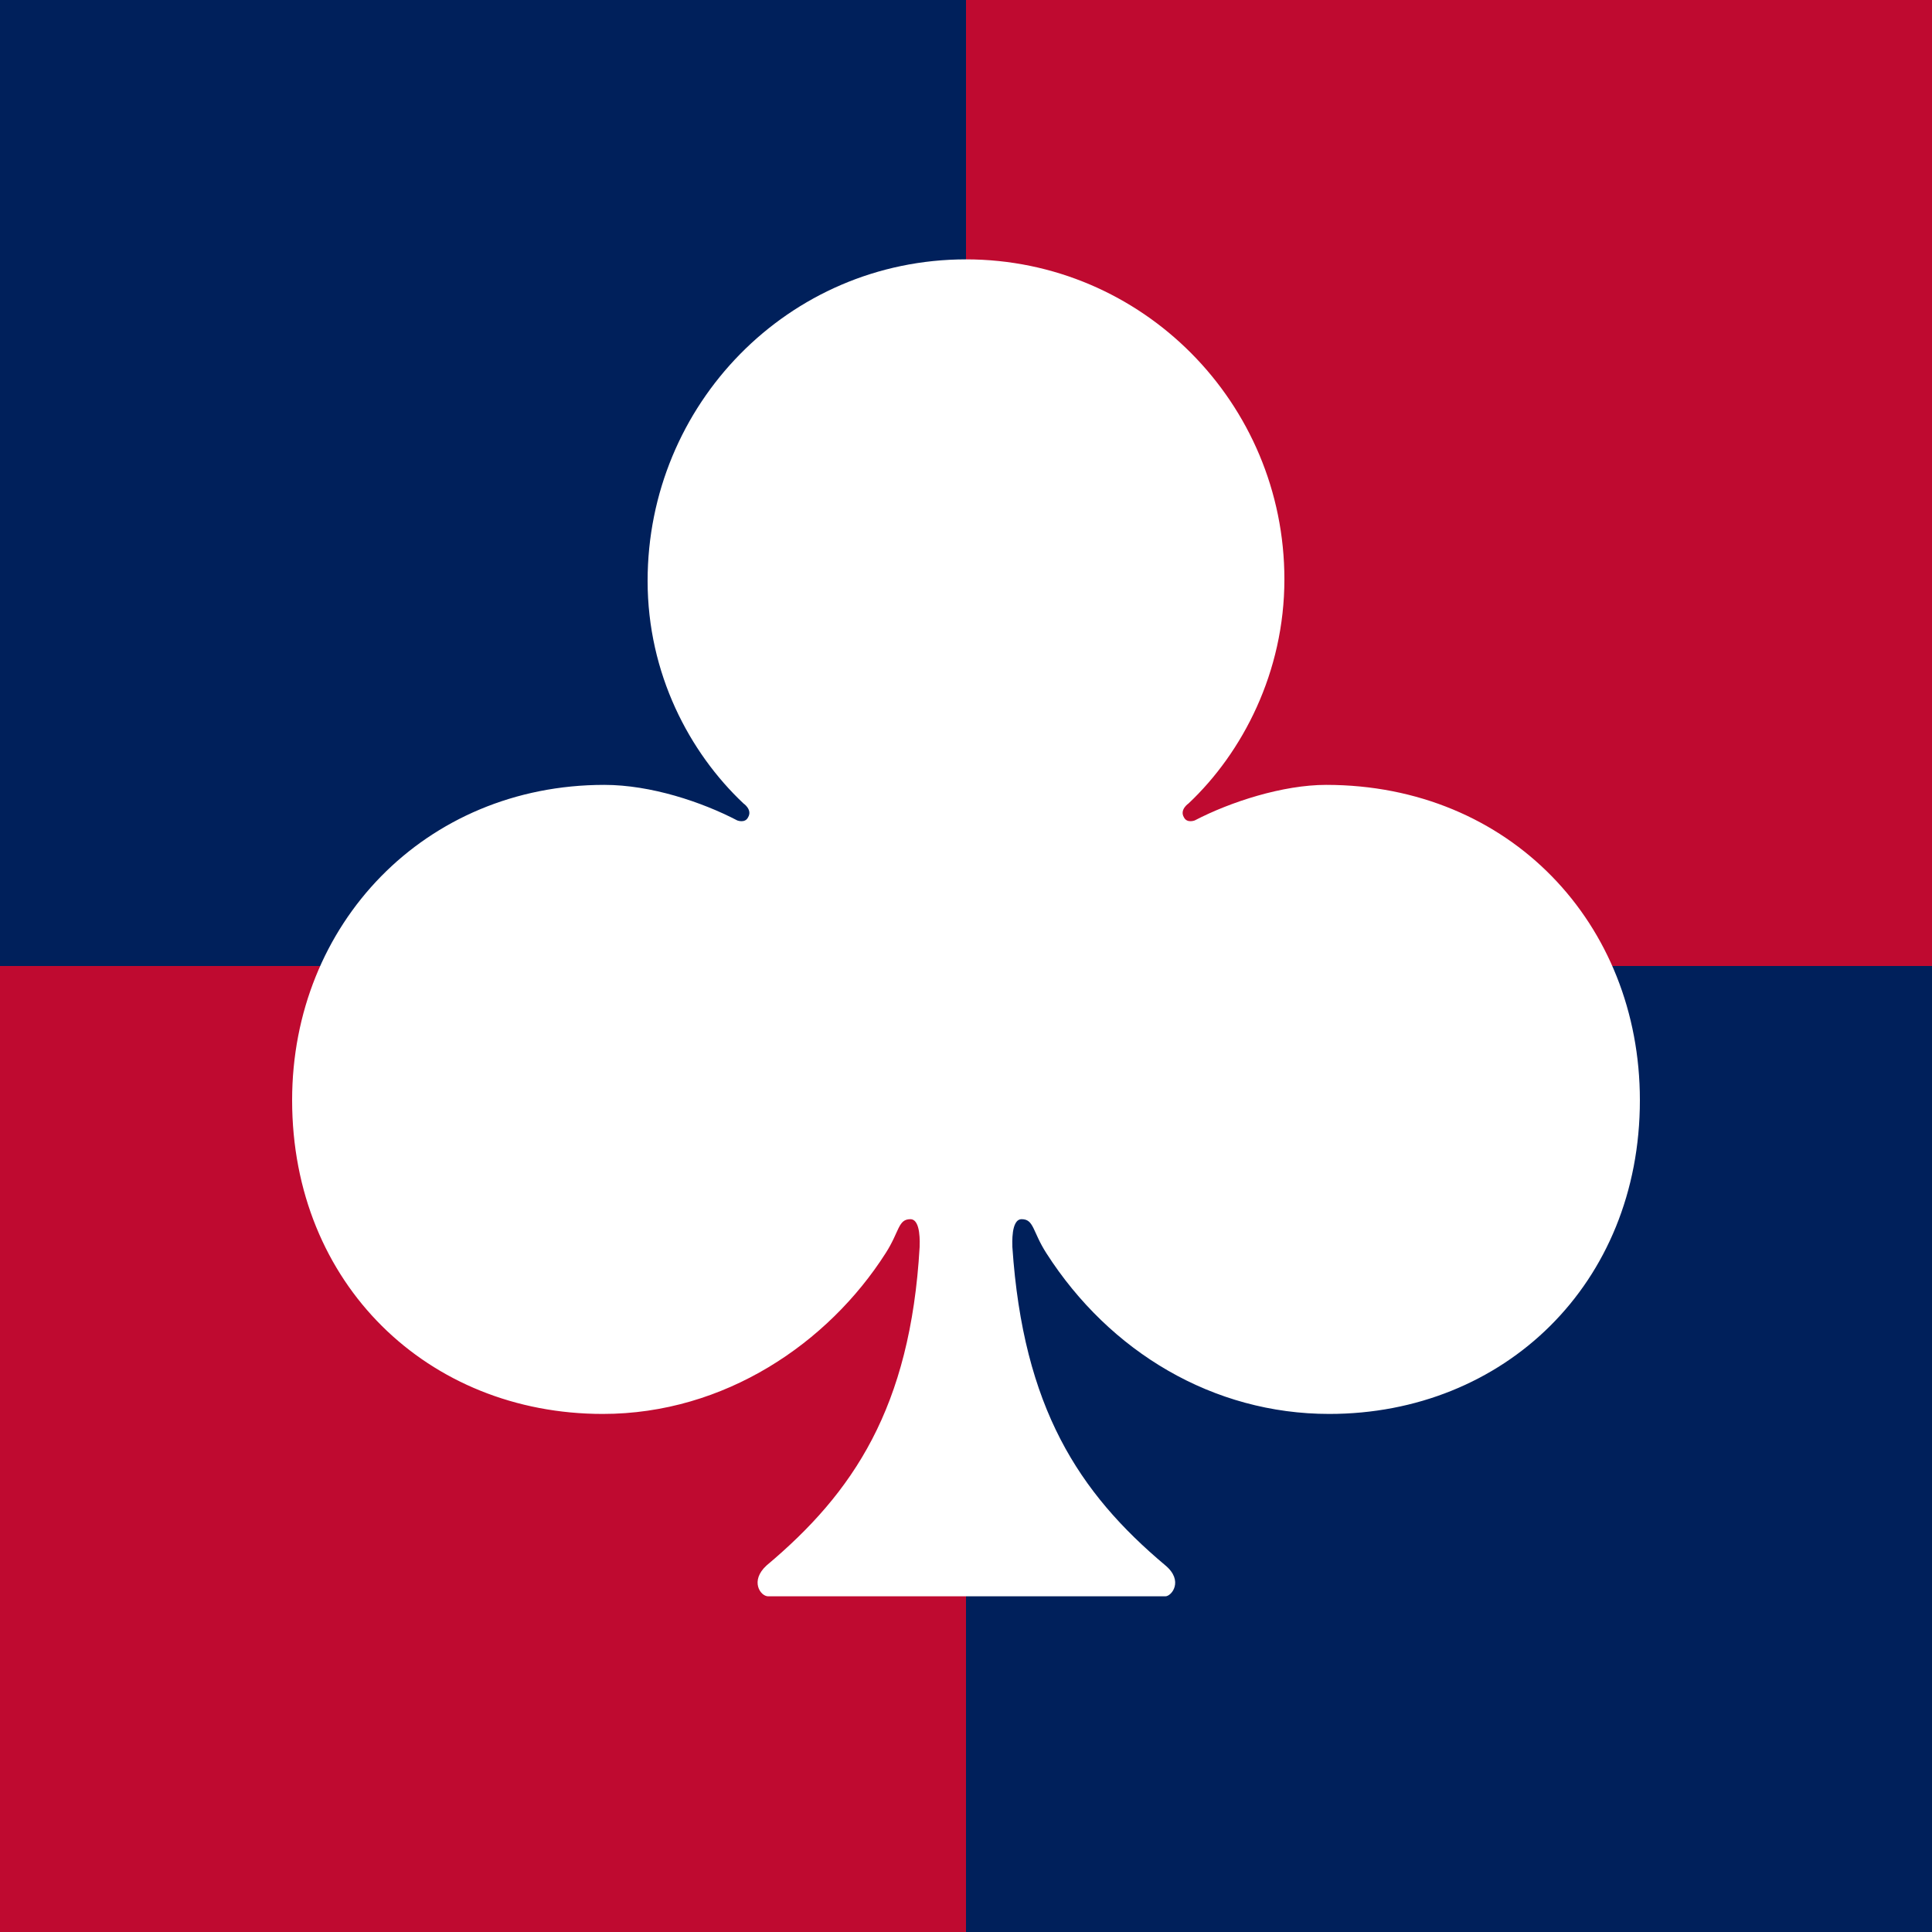
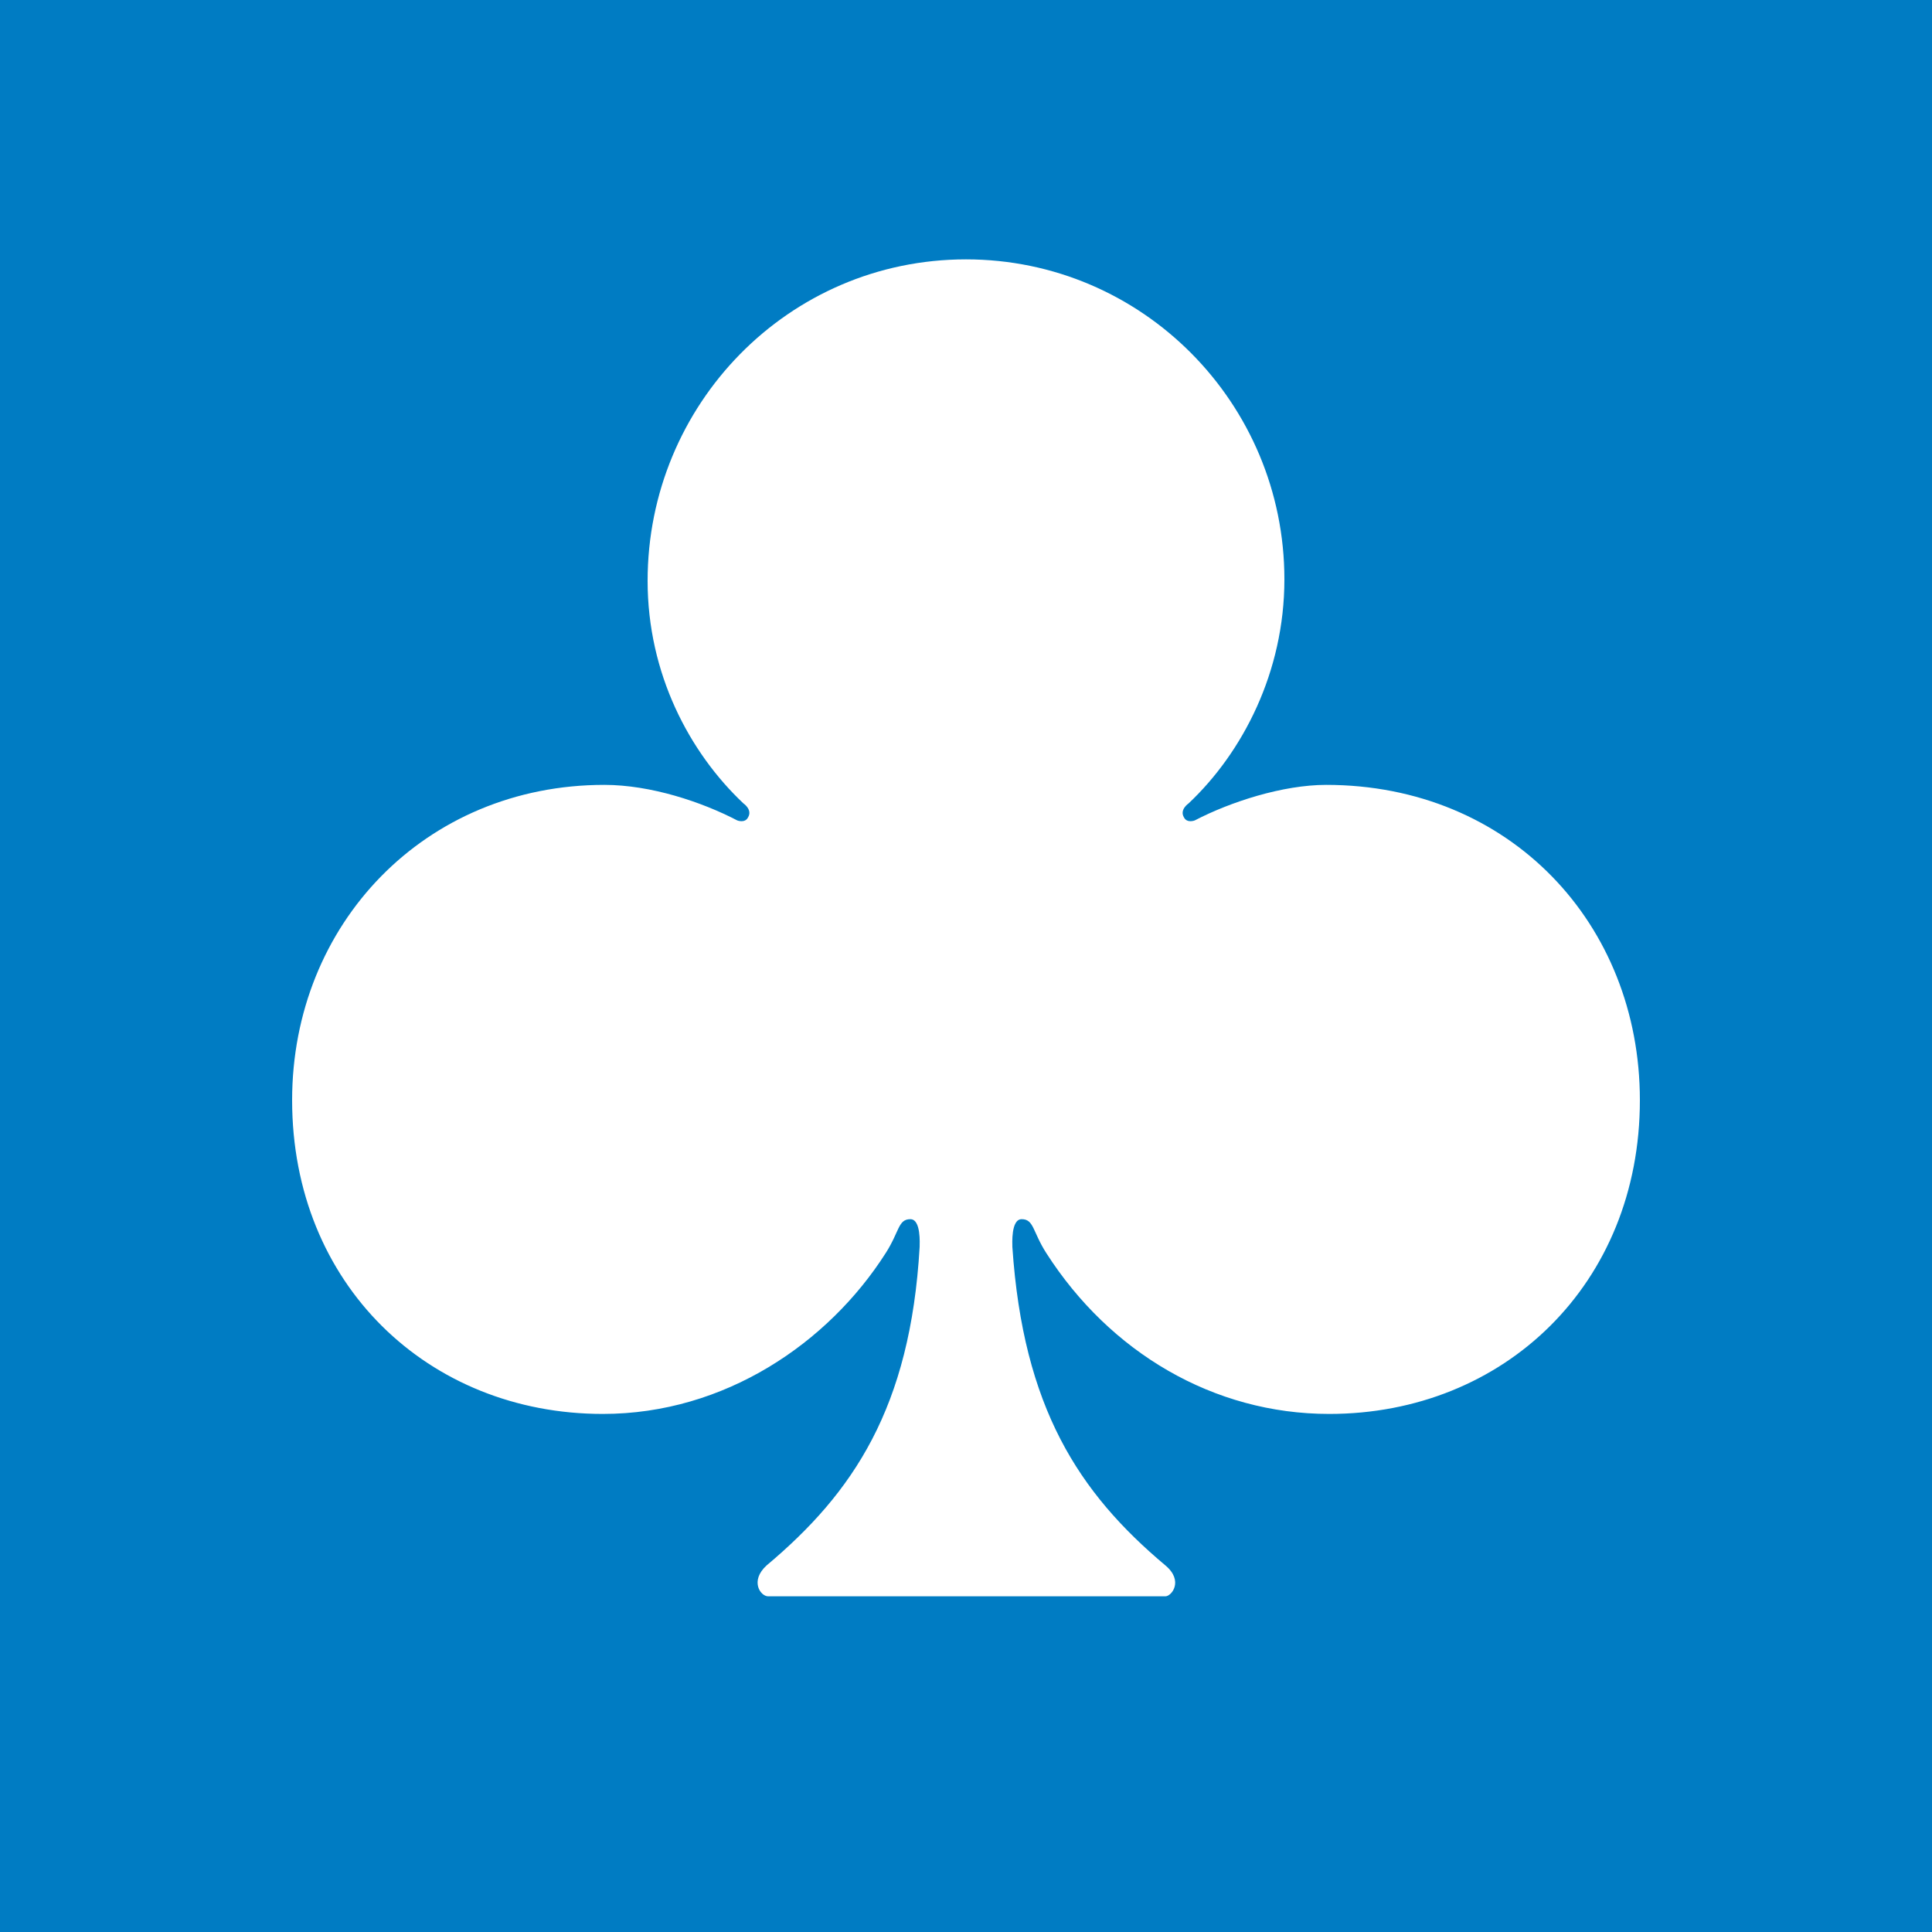
<svg xmlns="http://www.w3.org/2000/svg" width="400" height="400" viewBox="0 0 100 100" version="1.1" id="svg1">
  <defs id="defs1" />
  <g id="layer1">
-     <rect style="fill:#00205b;fill-opacity:1;stroke-width:0.25" id="rect1" width="50" height="50" x="0" y="0" />
-     <rect style="fill:#00205b;fill-opacity:1;stroke-width:0.25" id="rect1-5" width="50" height="50" x="50" y="50" />
-     <rect style="fill:#bf0a30;fill-opacity:1;stroke-width:0.25" id="rect1-2" width="50" height="50" x="0" y="50" />
-     <rect style="fill:#bf0a30;fill-opacity:1;stroke-width:0.25" id="rect1-2-7" width="50" height="50" x="50" y="0" />
+     <rect style="fill:#007cc3;fill-opacity:1;stroke-width:0.25" id="rect1" width="100" height="100" x="0" y="0" />
    <path style="font-size:80px;fill:#ffffff;stroke-width:0.25" d="m 45.84,64.865 c 0.72,-1.12 0.64,-1.76 1.28,-1.76 0.56,0 0.48,1.28 0.48,1.44 -0.48,8.32 -3.44,12.72 -7.92,16.48 -0.88,0.8 -0.32,1.6 0.08,1.6 h 20.56 c 0.32,0 0.96,-0.8 0,-1.6 -4.48,-3.76 -7.36,-8.16 -7.92,-16.48 0,-0.16 -0.08,-1.44 0.48,-1.44 0.64,0 0.56,0.64 1.28,1.76 3.28,5.12 8.64,8.32 14.64,8.32 9.04,0 16.08,-6.72 16.08,-16.24 0,-9.12 -6.72,-16.32 -16.24,-16.32 -2.24,0 -4.96,0.88 -6.8,1.84 0,0 -0.4,0.16 -0.56,-0.16 -0.24,-0.4 0.24,-0.72 0.24,-0.72 2.8,-2.64 4.96,-6.8 4.96,-11.6 0,-9.12 -7.36,-16.56 -16.48,-16.56 -9.2,0 -16.48,7.52 -16.48,16.64 0,4.8 2.16,8.88 4.96,11.52 0,0 0.48,0.32 0.24,0.72 -0.16,0.32 -0.56,0.16 -0.56,0.16 -1.84,-0.96 -4.48,-1.84 -6.88,-1.84 -9.28,0 -16.16,7.2 -16.16,16.32 0,9.52 7.04,16.24 16.08,16.24 6.32,0 11.68,-3.68 14.64,-8.32 z" id="text1" aria-label="♣" />
  </g>
</svg>
